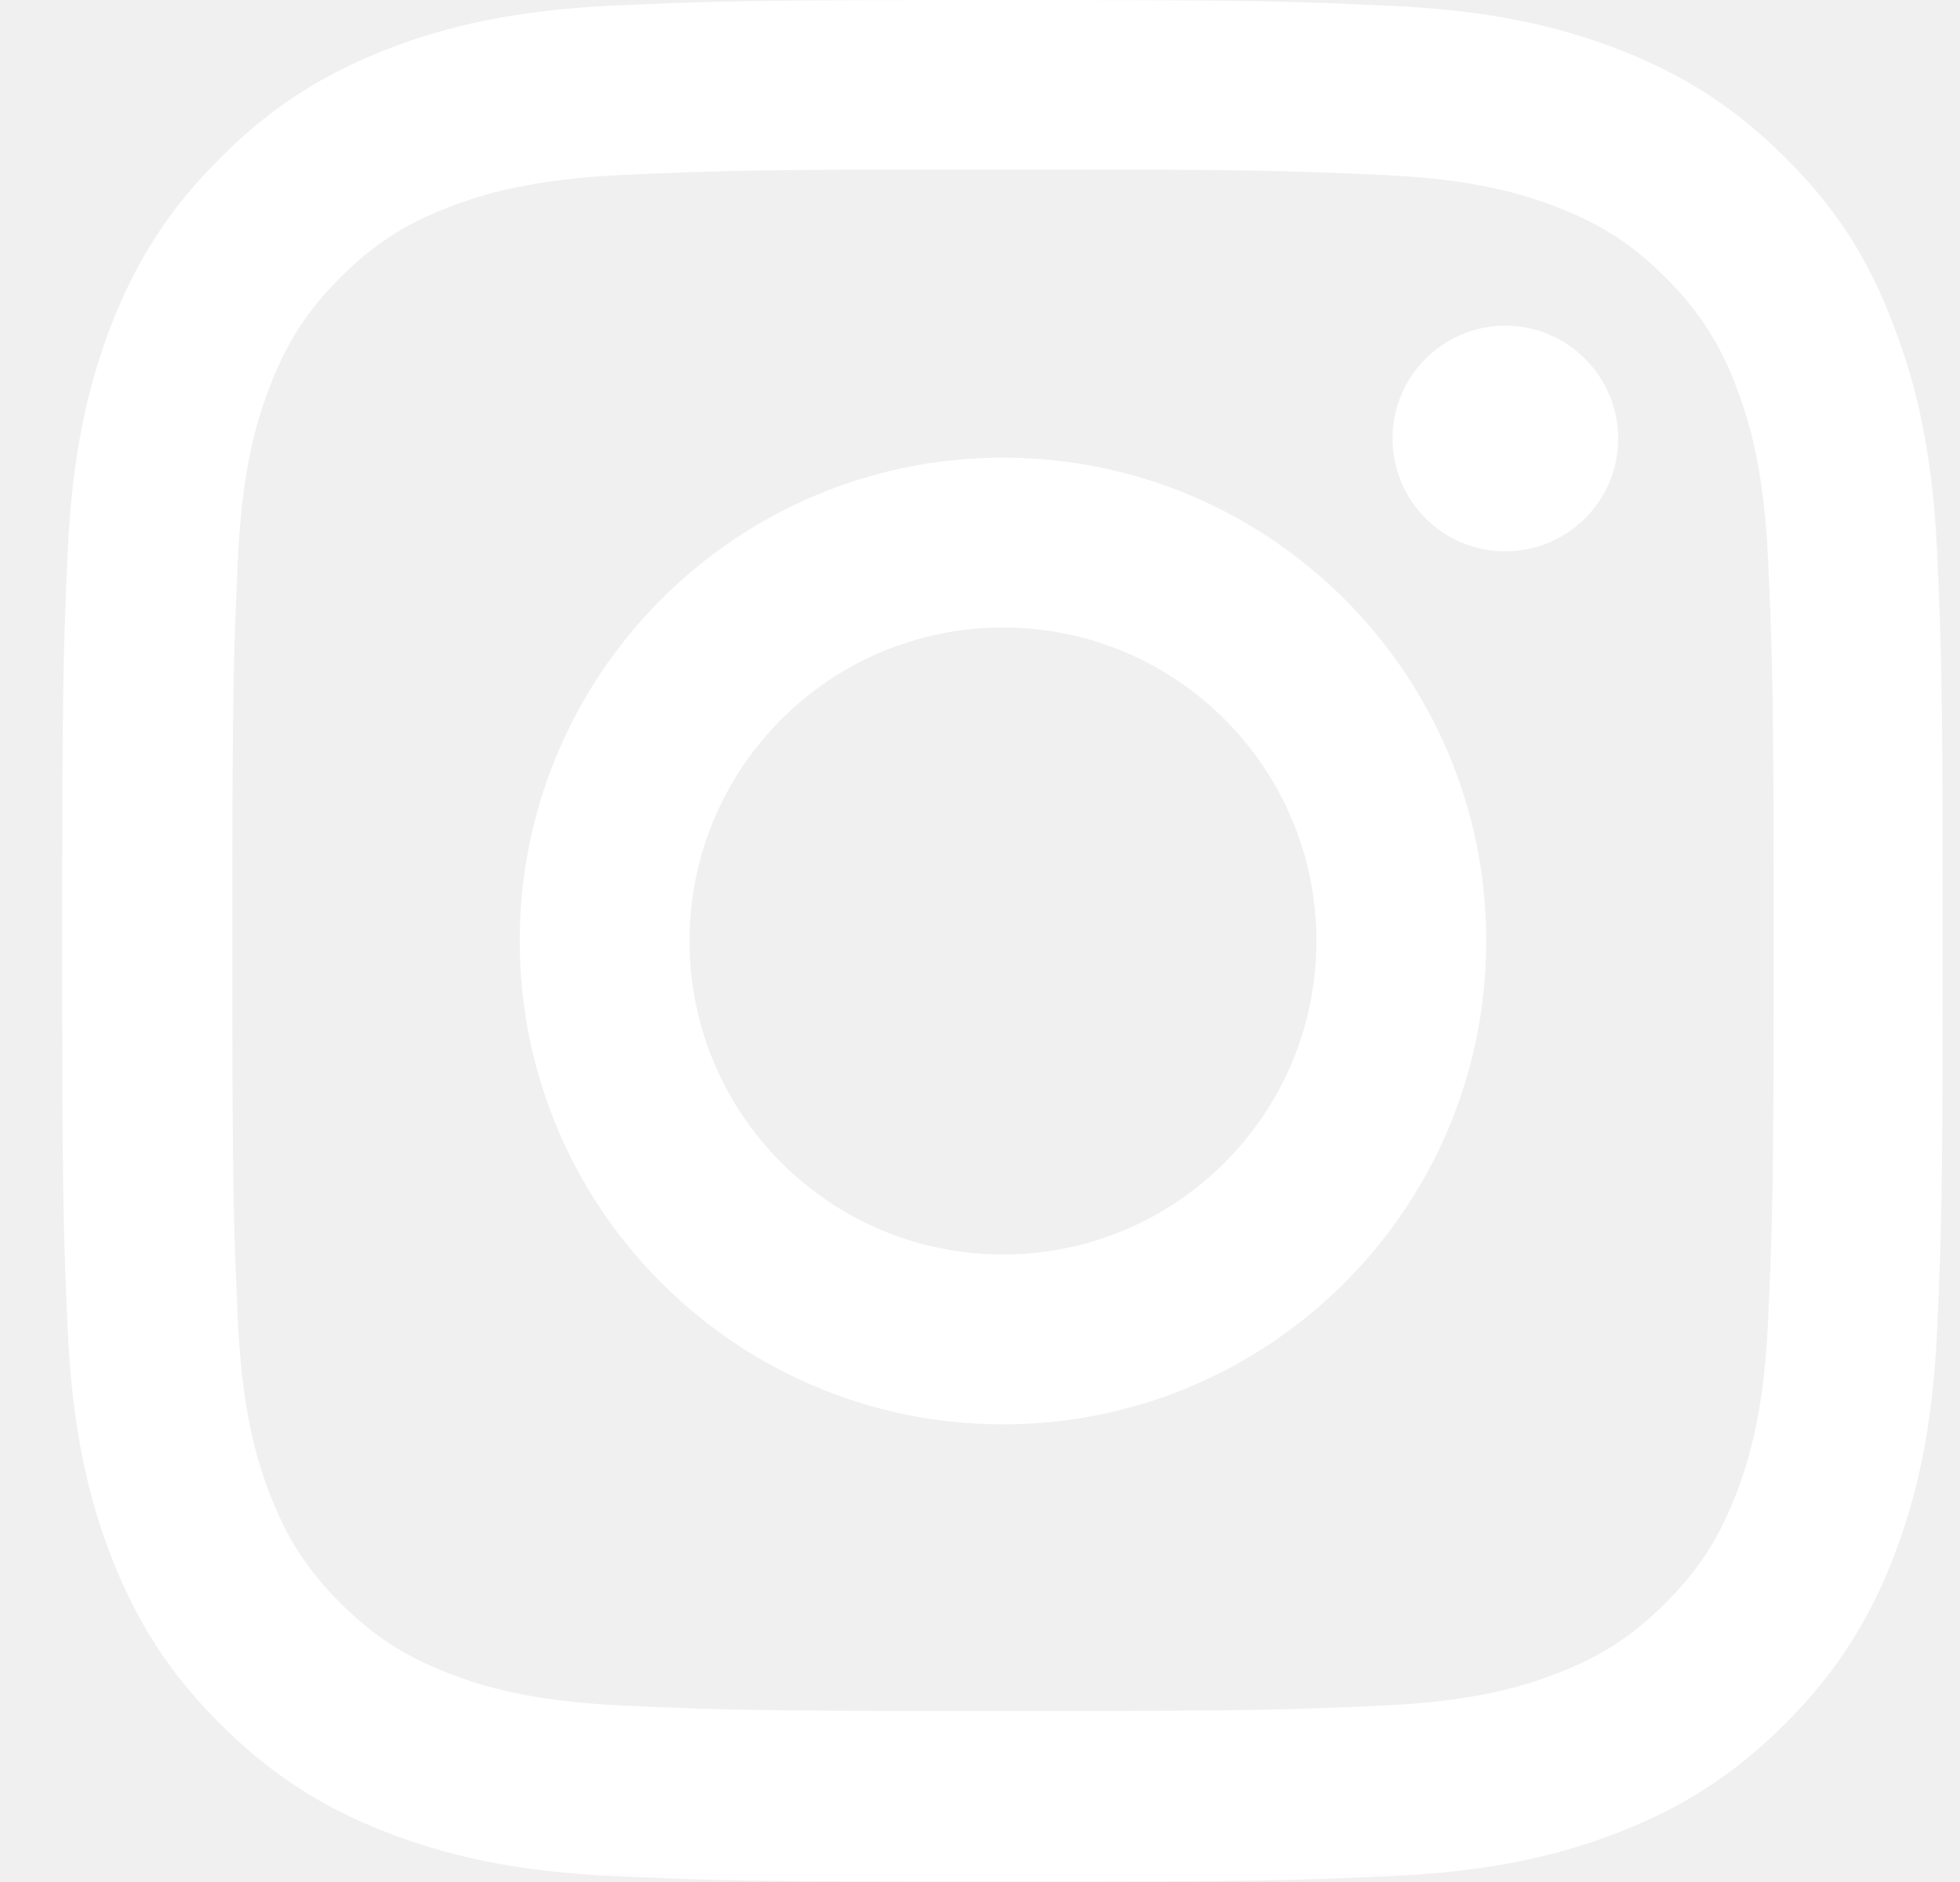
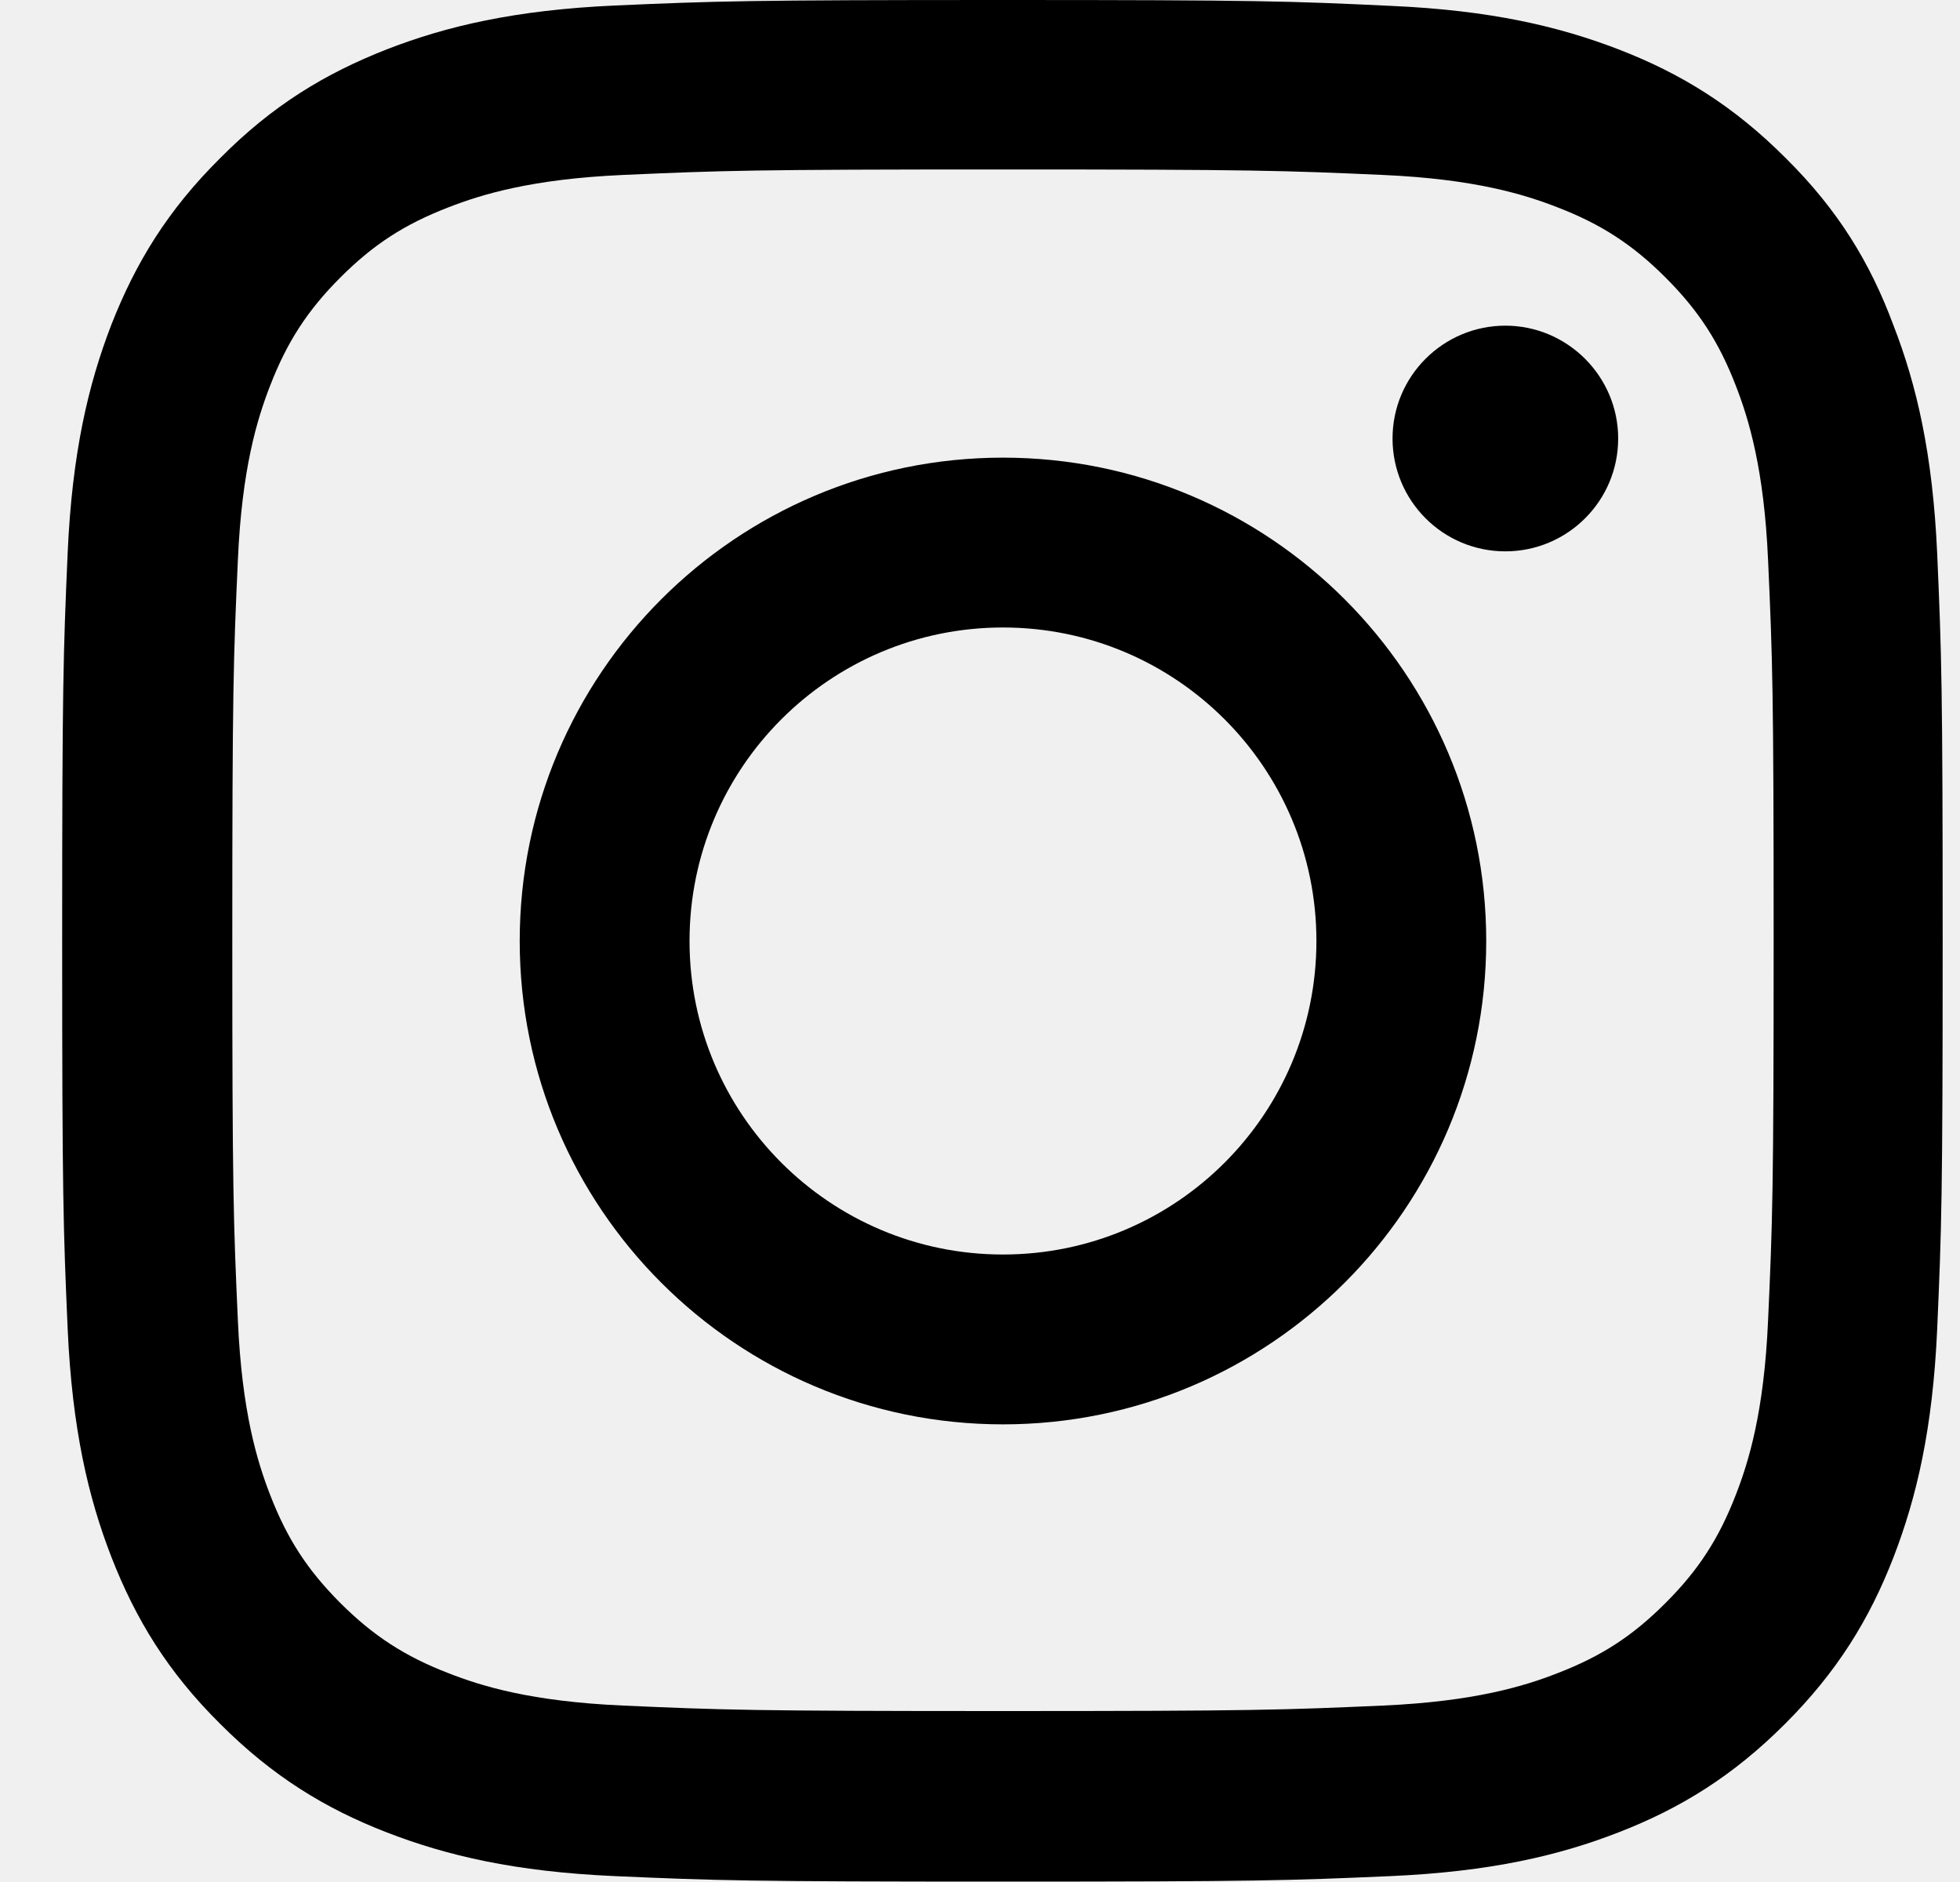
<svg xmlns="http://www.w3.org/2000/svg" width="25" height="24" viewBox="0 0 25 24" fill="none">
  <g clip-path="url(#clip0_2114_1063)">
-     <path d="M12.793 2.161C15.999 2.161 16.379 2.175 17.64 2.231C18.812 2.283 19.445 2.48 19.866 2.644C20.424 2.859 20.827 3.122 21.244 3.539C21.666 3.961 21.924 4.359 22.14 4.917C22.304 5.339 22.501 5.977 22.552 7.144C22.609 8.409 22.623 8.789 22.623 11.991C22.623 15.197 22.609 15.577 22.552 16.837C22.501 18.009 22.304 18.642 22.14 19.064C21.924 19.622 21.662 20.025 21.244 20.442C20.823 20.864 20.424 21.122 19.866 21.337C19.445 21.502 18.807 21.698 17.64 21.75C16.374 21.806 15.995 21.82 12.793 21.82C9.587 21.82 9.207 21.806 7.946 21.75C6.774 21.698 6.141 21.502 5.72 21.337C5.162 21.122 4.759 20.859 4.341 20.442C3.92 20.02 3.662 19.622 3.446 19.064C3.282 18.642 3.085 18.005 3.034 16.837C2.977 15.572 2.963 15.192 2.963 11.991C2.963 8.784 2.977 8.405 3.034 7.144C3.085 5.972 3.282 5.339 3.446 4.917C3.662 4.359 3.924 3.956 4.341 3.539C4.763 3.117 5.162 2.859 5.72 2.644C6.141 2.48 6.779 2.283 7.946 2.231C9.207 2.175 9.587 2.161 12.793 2.161ZM12.793 0C9.535 0 9.127 0.014 7.848 0.07C6.573 0.127 5.696 0.333 4.937 0.628C4.145 0.938 3.474 1.345 2.809 2.016C2.138 2.681 1.73 3.352 1.421 4.139C1.126 4.903 0.92 5.775 0.863 7.05C0.807 8.334 0.793 8.742 0.793 12C0.793 15.258 0.807 15.666 0.863 16.945C0.92 18.22 1.126 19.097 1.421 19.856C1.73 20.648 2.138 21.319 2.809 21.984C3.474 22.65 4.145 23.062 4.932 23.367C5.696 23.663 6.568 23.869 7.843 23.925C9.123 23.981 9.53 23.995 12.788 23.995C16.046 23.995 16.454 23.981 17.734 23.925C19.009 23.869 19.885 23.663 20.645 23.367C21.432 23.062 22.102 22.65 22.768 21.984C23.434 21.319 23.846 20.648 24.151 19.861C24.446 19.097 24.652 18.225 24.709 16.95C24.765 15.67 24.779 15.262 24.779 12.005C24.779 8.747 24.765 8.339 24.709 7.059C24.652 5.784 24.446 4.908 24.151 4.148C23.855 3.352 23.448 2.681 22.777 2.016C22.112 1.35 21.441 0.938 20.654 0.633C19.89 0.338 19.018 0.131 17.743 0.075C16.459 0.014 16.051 0 12.793 0Z" fill="white" />
-     <path d="M12.793 5.836C9.39 5.836 6.629 8.597 6.629 12C6.629 15.403 9.39 18.164 12.793 18.164C16.196 18.164 18.957 15.403 18.957 12C18.957 8.597 16.196 5.836 12.793 5.836ZM12.793 15.998C10.585 15.998 8.795 14.208 8.795 12C8.795 9.792 10.585 8.002 12.793 8.002C15.001 8.002 16.791 9.792 16.791 12C16.791 14.208 15.001 15.998 12.793 15.998Z" fill="white" />
-     <path d="M20.64 5.592C20.64 6.389 19.993 7.031 19.201 7.031C18.404 7.031 17.762 6.385 17.762 5.592C17.762 4.796 18.409 4.153 19.201 4.153C19.993 4.153 20.64 4.8 20.64 5.592Z" fill="white" />
+     <path d="M12.793 2.161C15.999 2.161 16.379 2.175 17.64 2.231C18.812 2.283 19.445 2.48 19.866 2.644C20.424 2.859 20.827 3.122 21.244 3.539C21.666 3.961 21.924 4.359 22.14 4.917C22.304 5.339 22.501 5.977 22.552 7.144C22.609 8.409 22.623 8.789 22.623 11.991C22.623 15.197 22.609 15.577 22.552 16.837C22.501 18.009 22.304 18.642 22.14 19.064C21.924 19.622 21.662 20.025 21.244 20.442C20.823 20.864 20.424 21.122 19.866 21.337C19.445 21.502 18.807 21.698 17.64 21.75C16.374 21.806 15.995 21.82 12.793 21.82C9.587 21.82 9.207 21.806 7.946 21.75C6.774 21.698 6.141 21.502 5.72 21.337C5.162 21.122 4.759 20.859 4.341 20.442C3.92 20.02 3.662 19.622 3.446 19.064C3.282 18.642 3.085 18.005 3.034 16.837C2.977 15.572 2.963 15.192 2.963 11.991C2.963 8.784 2.977 8.405 3.034 7.144C3.085 5.972 3.282 5.339 3.446 4.917C3.662 4.359 3.924 3.956 4.341 3.539C4.763 3.117 5.162 2.859 5.72 2.644C6.141 2.48 6.779 2.283 7.946 2.231C9.207 2.175 9.587 2.161 12.793 2.161ZM12.793 0C9.535 0 9.127 0.014 7.848 0.07C6.573 0.127 5.696 0.333 4.937 0.628C4.145 0.938 3.474 1.345 2.809 2.016C2.138 2.681 1.73 3.352 1.421 4.139C1.126 4.903 0.92 5.775 0.863 7.05C0.807 8.334 0.793 8.742 0.793 12C0.793 15.258 0.807 15.666 0.863 16.945C0.92 18.22 1.126 19.097 1.421 19.856C1.73 20.648 2.138 21.319 2.809 21.984C3.474 22.65 4.145 23.062 4.932 23.367C5.696 23.663 6.568 23.869 7.843 23.925C9.123 23.981 9.53 23.995 12.788 23.995C16.046 23.995 16.454 23.981 17.734 23.925C19.009 23.869 19.885 23.663 20.645 23.367C21.432 23.062 22.102 22.65 22.768 21.984C23.434 21.319 23.846 20.648 24.151 19.861C24.446 19.097 24.652 18.225 24.709 16.95C24.765 15.67 24.779 15.262 24.779 12.005C24.779 8.747 24.765 8.339 24.709 7.059C24.652 5.784 24.446 4.908 24.151 4.148C23.855 3.352 23.448 2.681 22.777 2.016C22.112 1.35 21.441 0.938 20.654 0.633C19.89 0.338 19.018 0.131 17.743 0.075C16.459 0.014 16.051 0 12.793 0Z" fill="currentColor" />
+     <path d="M12.793 5.836C9.39 5.836 6.629 8.597 6.629 12C6.629 15.403 9.39 18.164 12.793 18.164C16.196 18.164 18.957 15.403 18.957 12C18.957 8.597 16.196 5.836 12.793 5.836ZM12.793 15.998C10.585 15.998 8.795 14.208 8.795 12C8.795 9.792 10.585 8.002 12.793 8.002C15.001 8.002 16.791 9.792 16.791 12C16.791 14.208 15.001 15.998 12.793 15.998Z" fill="currentColor" />
+     <path d="M20.64 5.592C20.64 6.389 19.993 7.031 19.201 7.031C18.404 7.031 17.762 6.385 17.762 5.592C17.762 4.796 18.409 4.153 19.201 4.153C19.993 4.153 20.64 4.8 20.64 5.592Z" fill="currentColor" />
  </g>
  <defs>
    <clipPath id="clip0_2114_1063">
-       <rect width="24" height="24" fill="white" transform="translate(0.792969)" />
+       <rect width="24" height="24" fill="currentColor" transform="translate(0.792969)" />
    </clipPath>
  </defs>
</svg>
